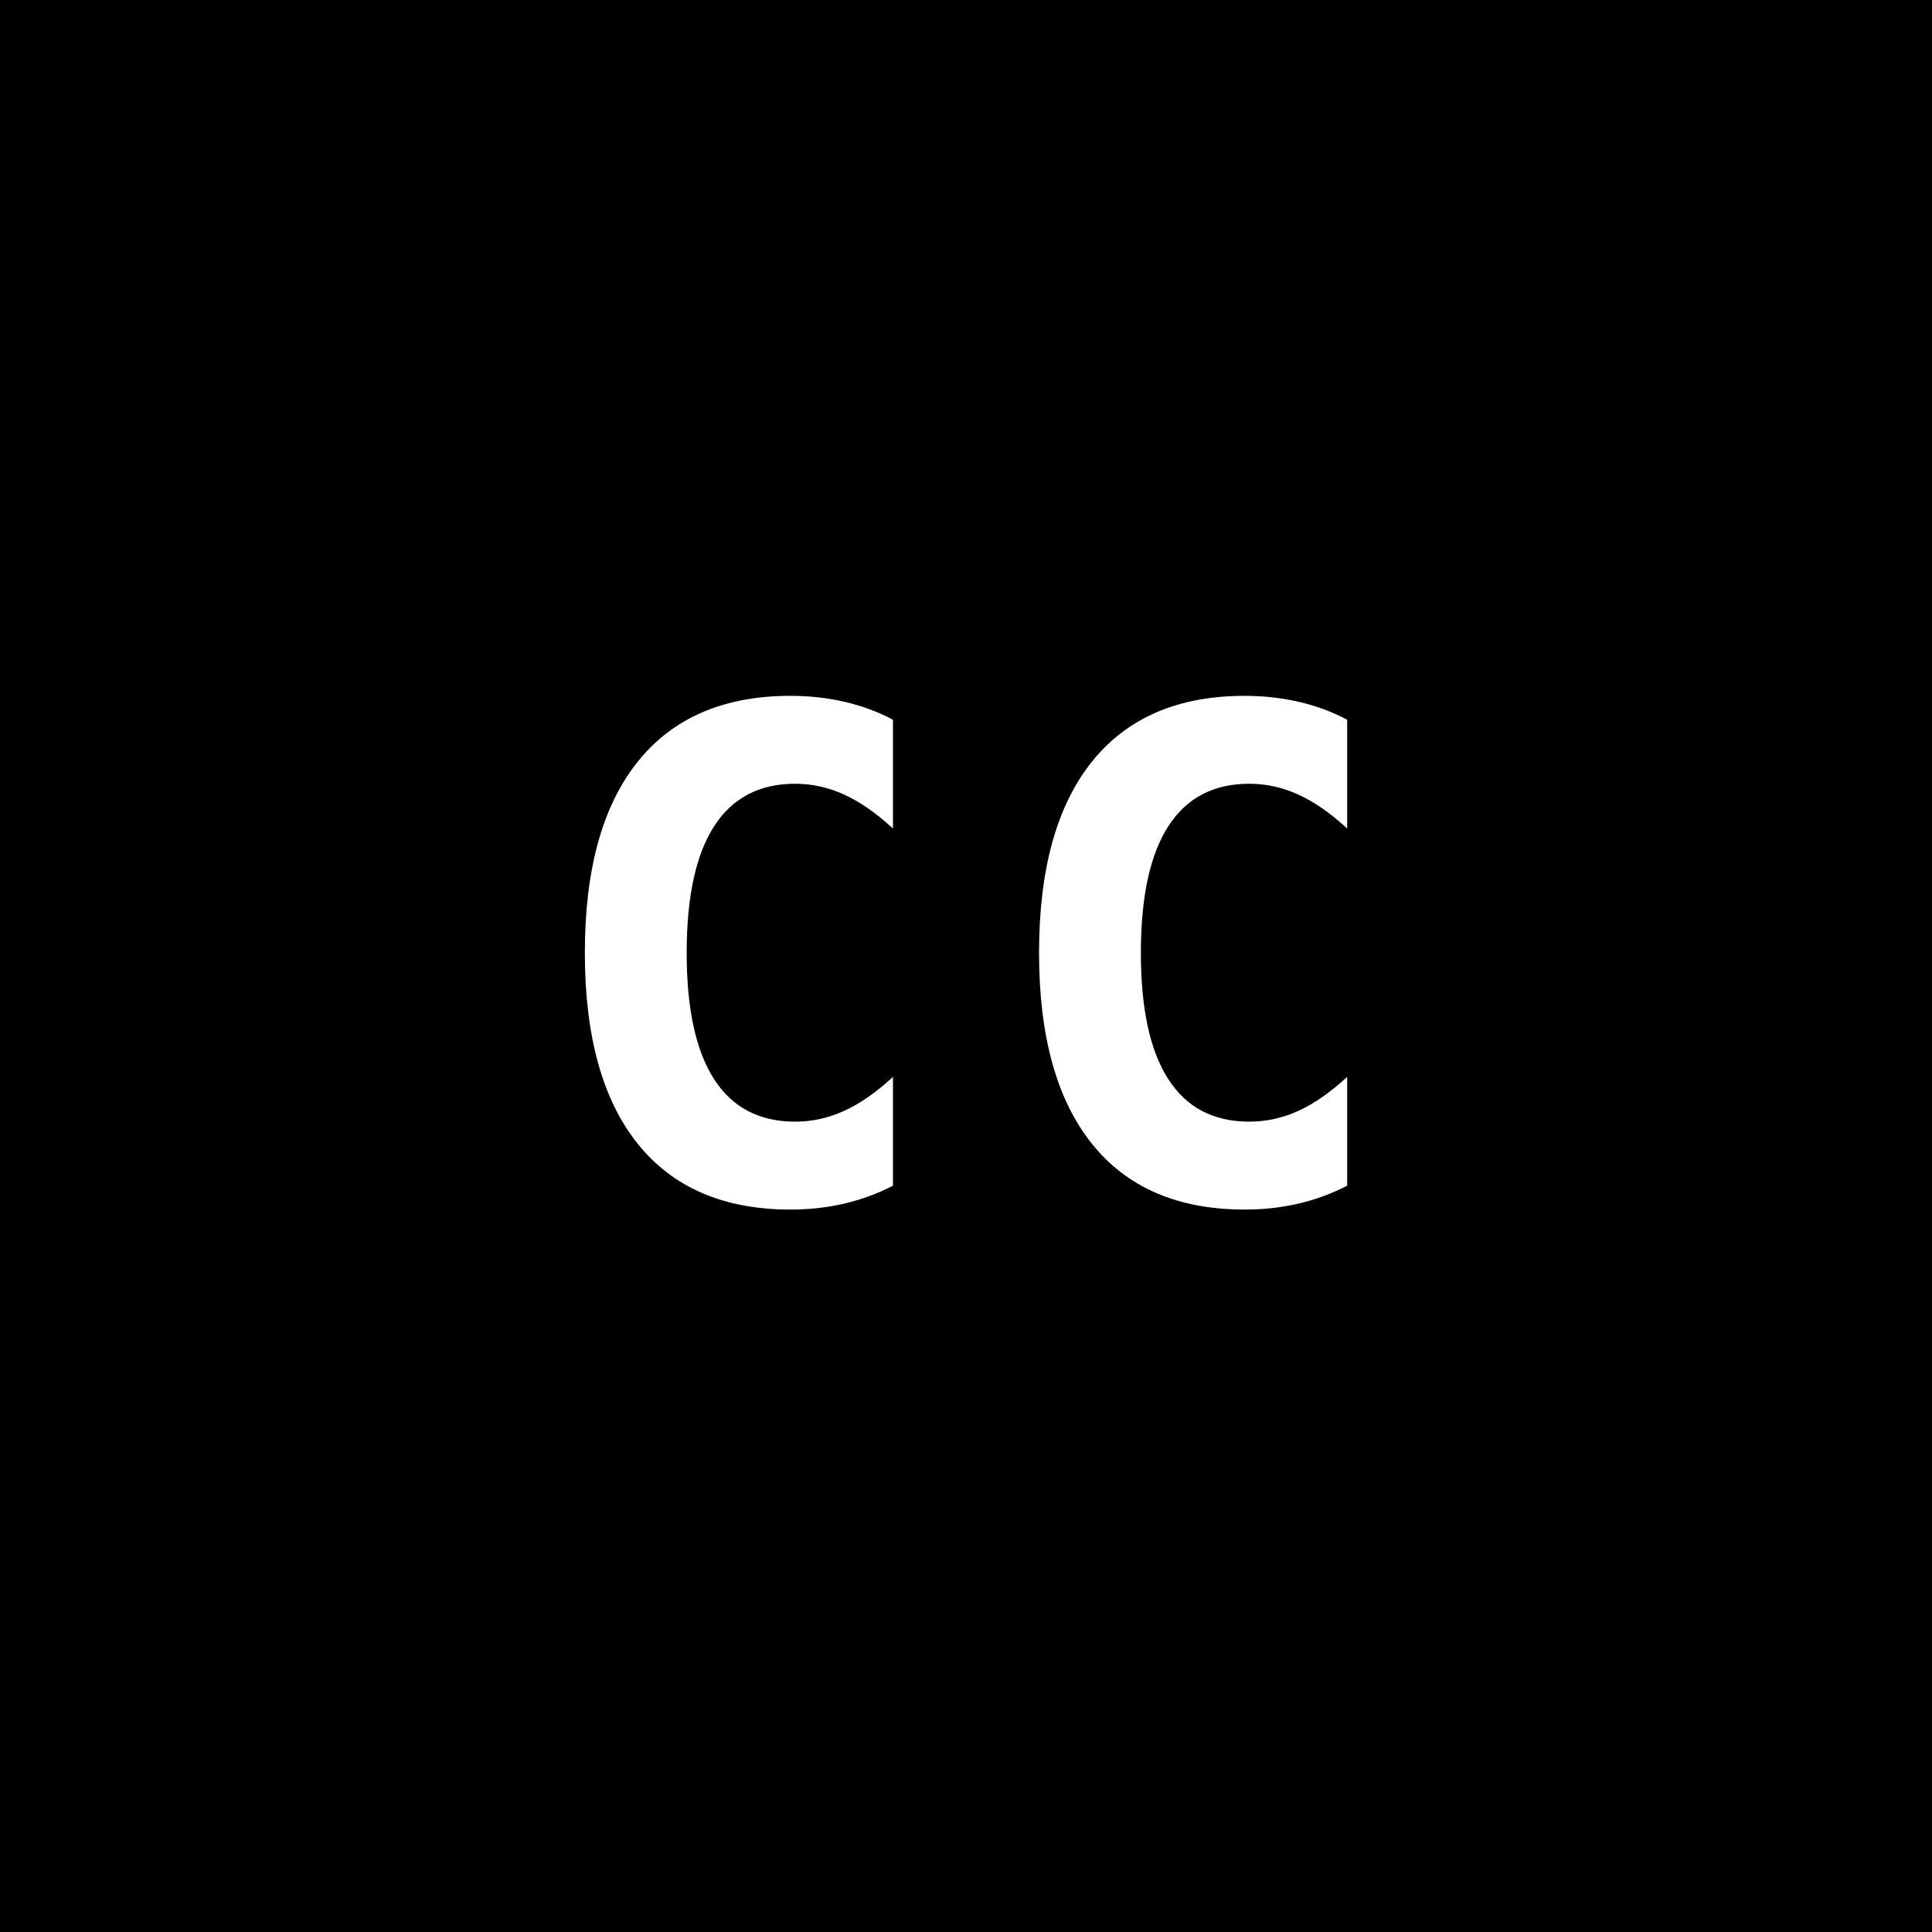
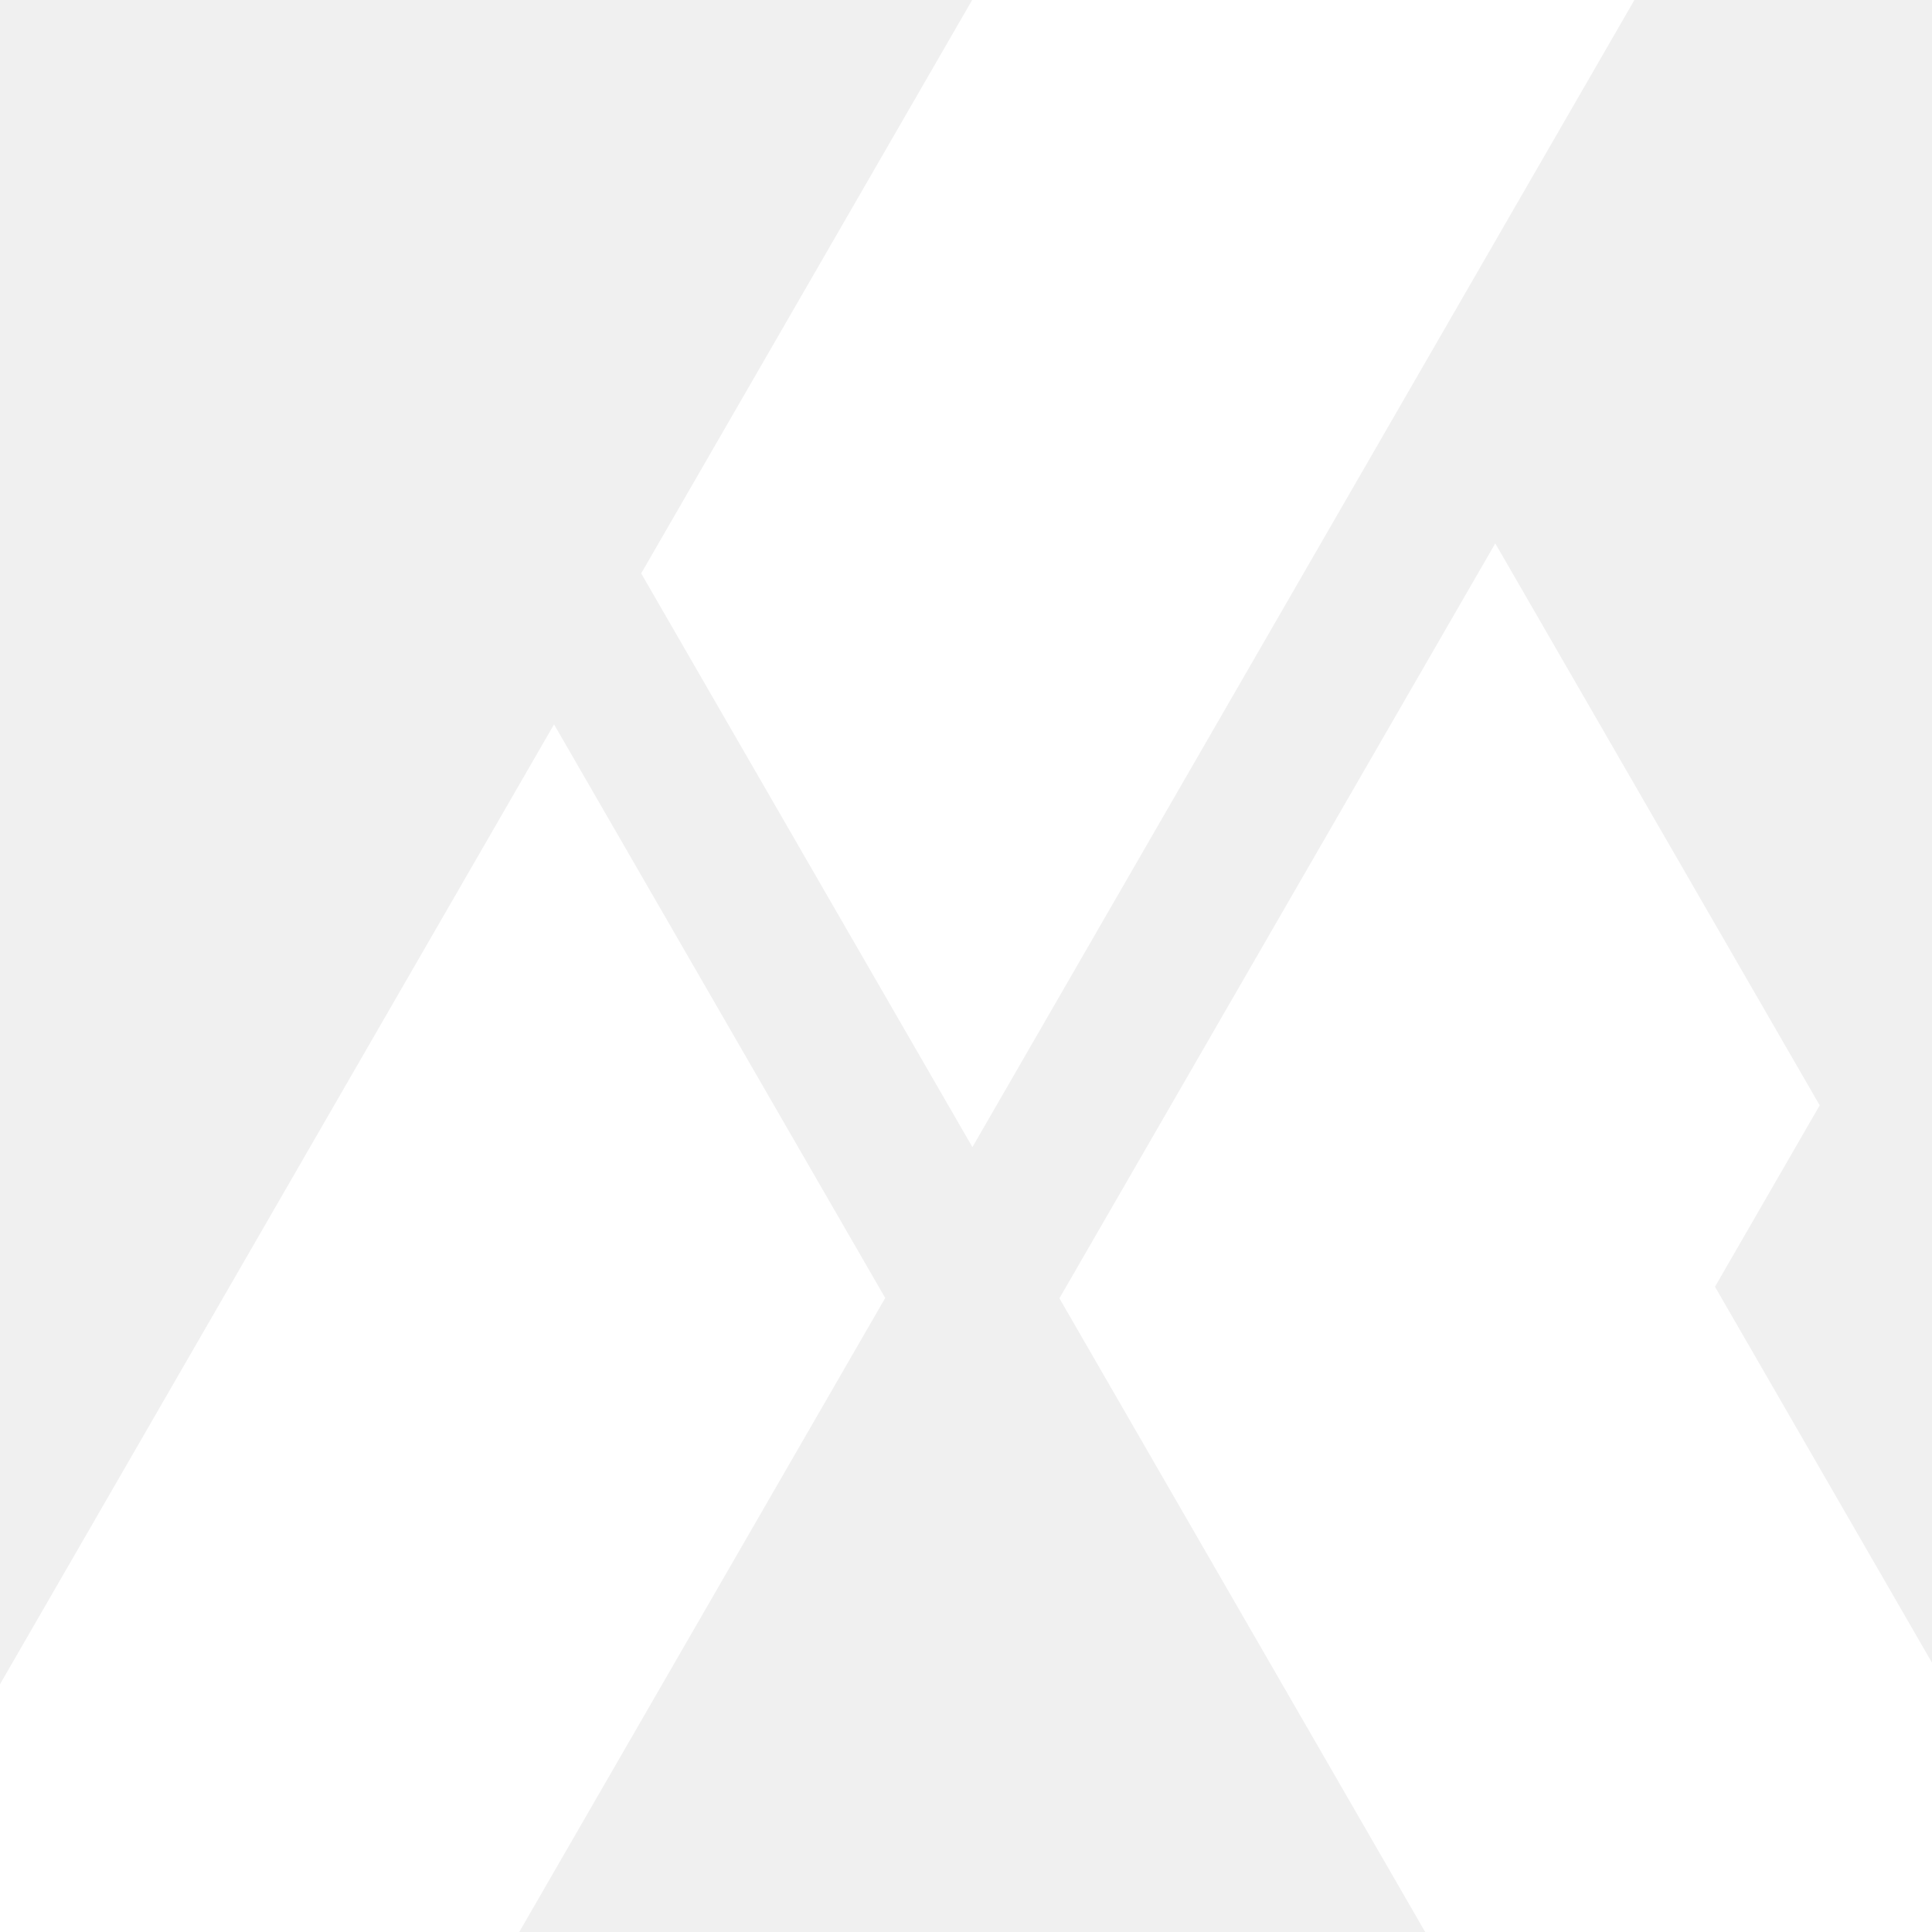
- <svg xmlns="http://www.w3.org/2000/svg" viewBox="0 0 512 512">
-   <rect width="512" height="512" fill="#000" />
-   <text x="256" y="318" text-anchor="middle" font-size="180" font-family="ui-monospace, Consolas, monospace" font-weight="700" fill="#fff" letter-spacing="12">CC</text>
+ <svg xmlns="http://www.w3.org/2000/svg" width="128" height="128" viewBox="0 0 128 128" fill="none">
+   <path d="M64.425 76L42.48 37.989L64.408 0H108.284L64.425 76Z" fill="white" />
+   <path d="M36.707 47.991L58.648 85.993L34.401 128H0V111.585L36.707 47.991Z" fill="white" />
+   <path d="M113.623 85.25L120.56 73.231L99.066 36L70.189 86.016L94.422 128H128V110.159L113.623 85.25Z" fill="white" />
</svg>
